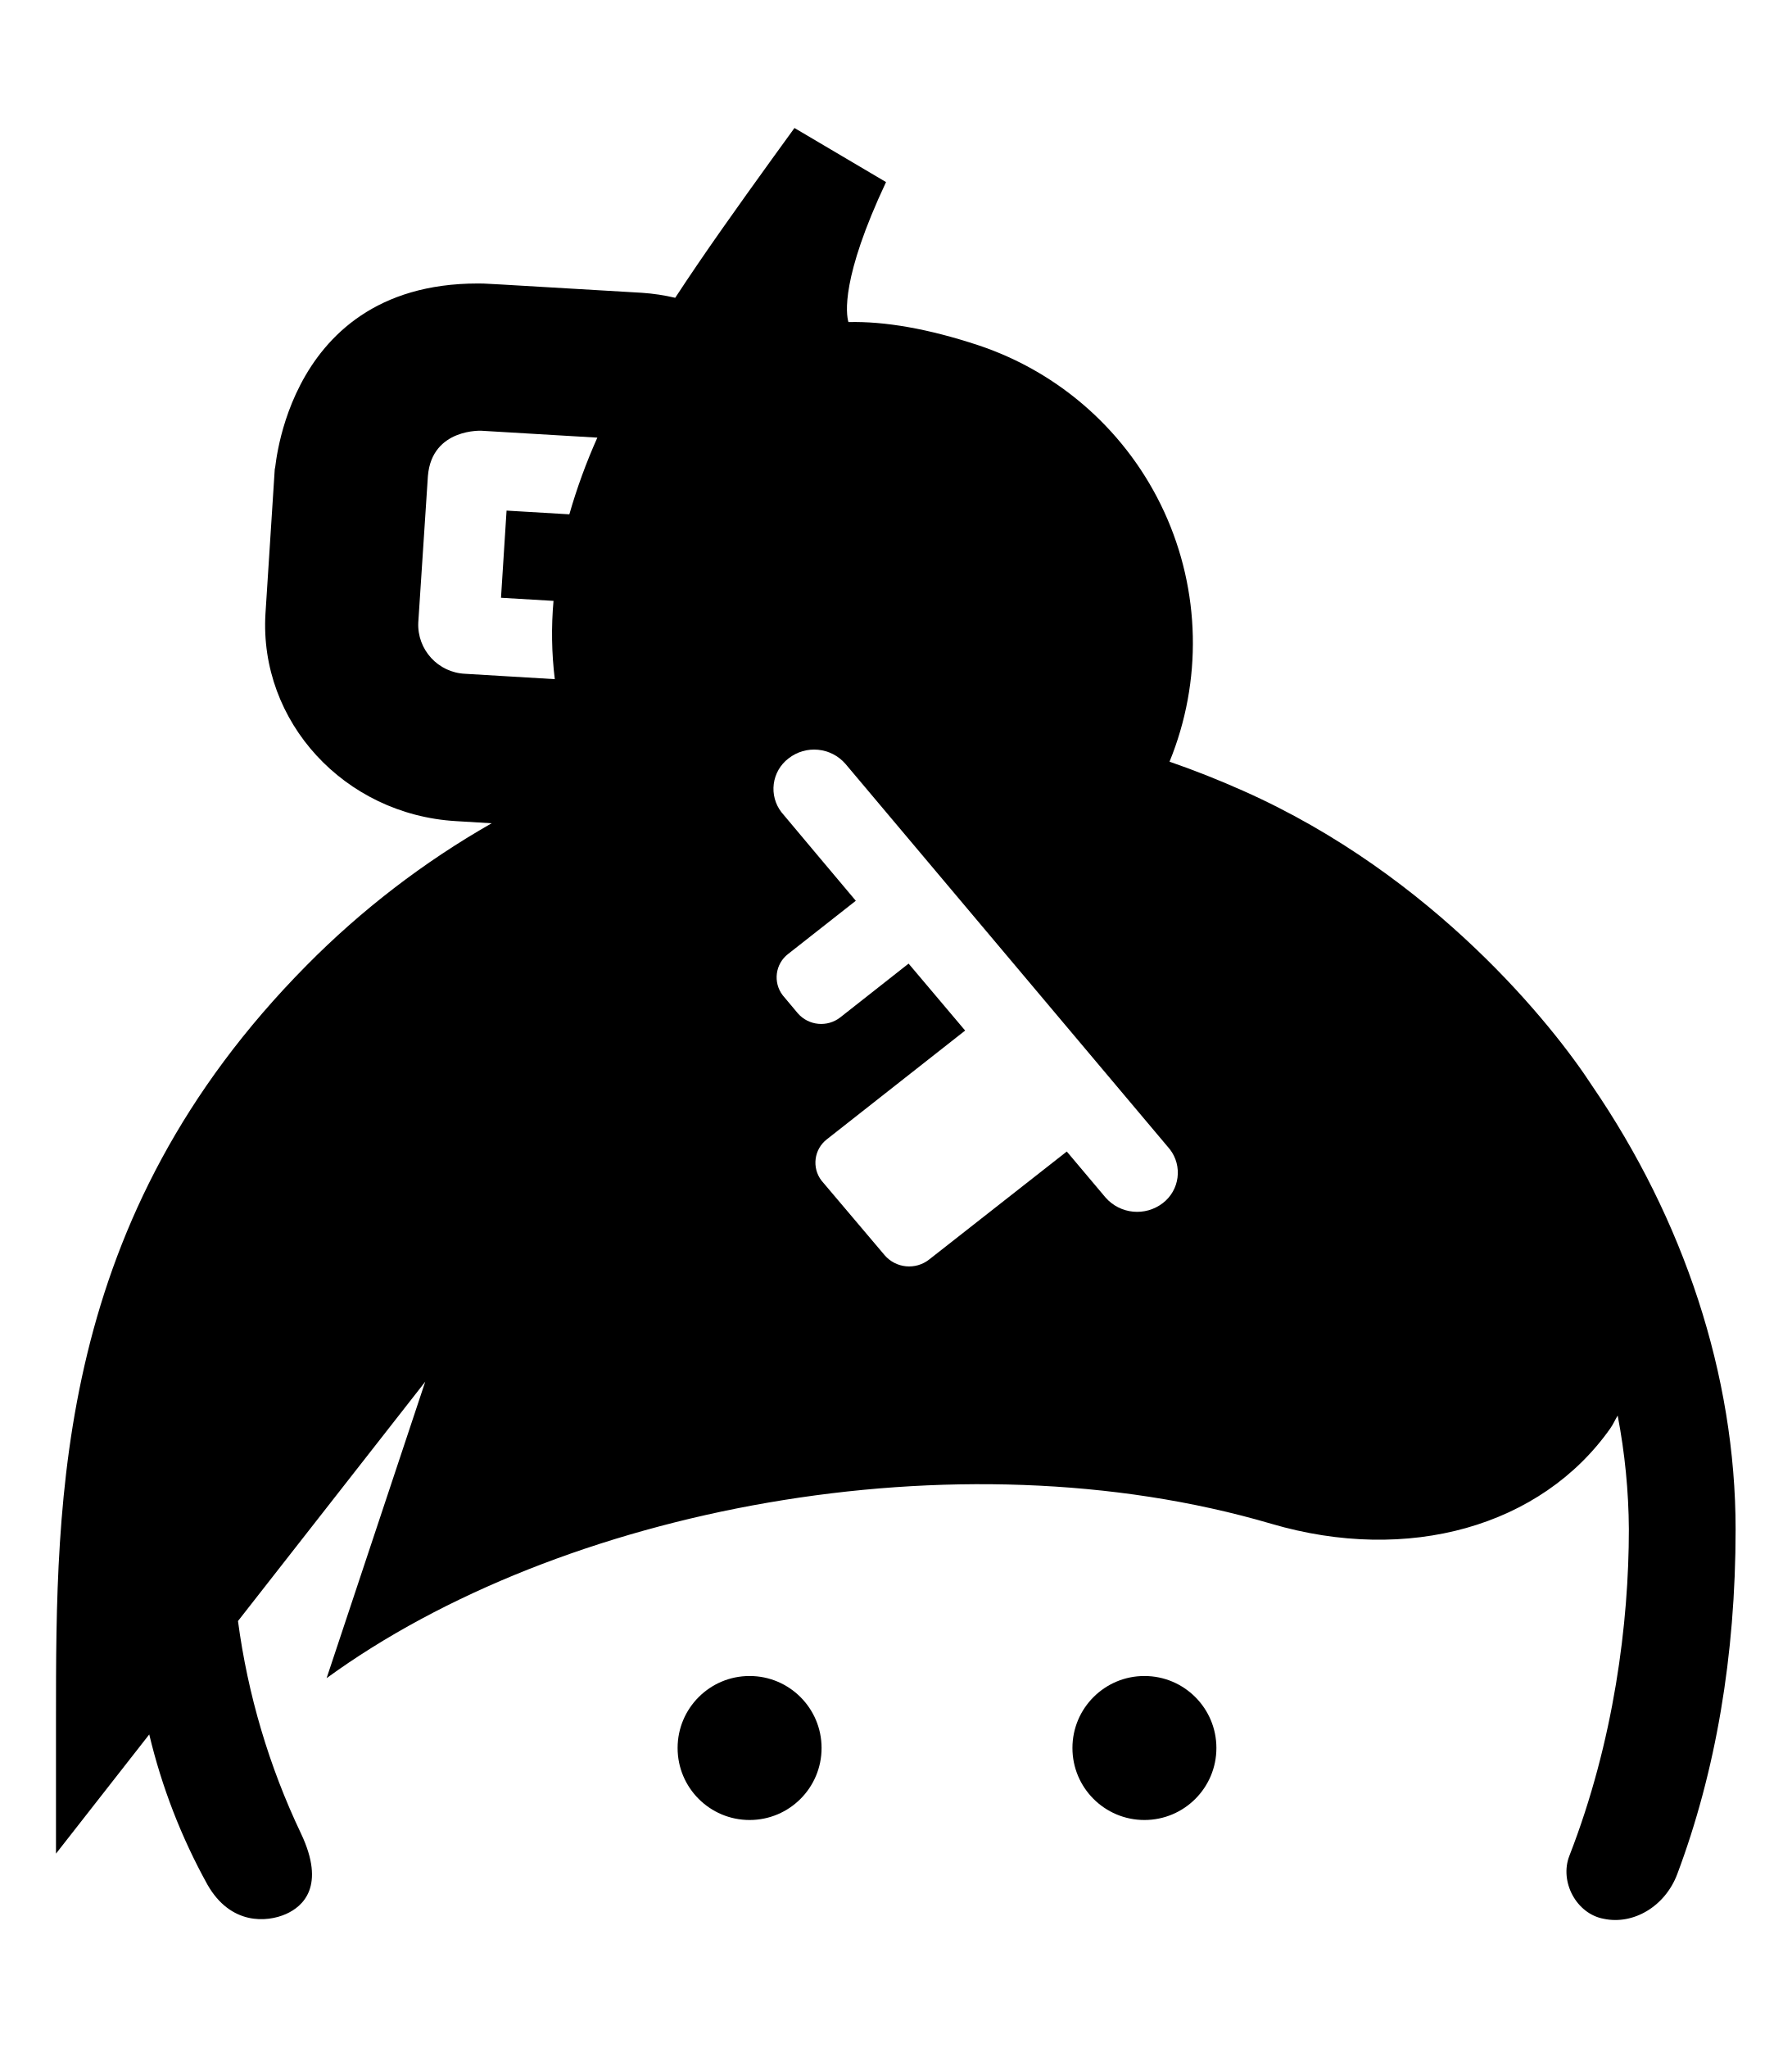
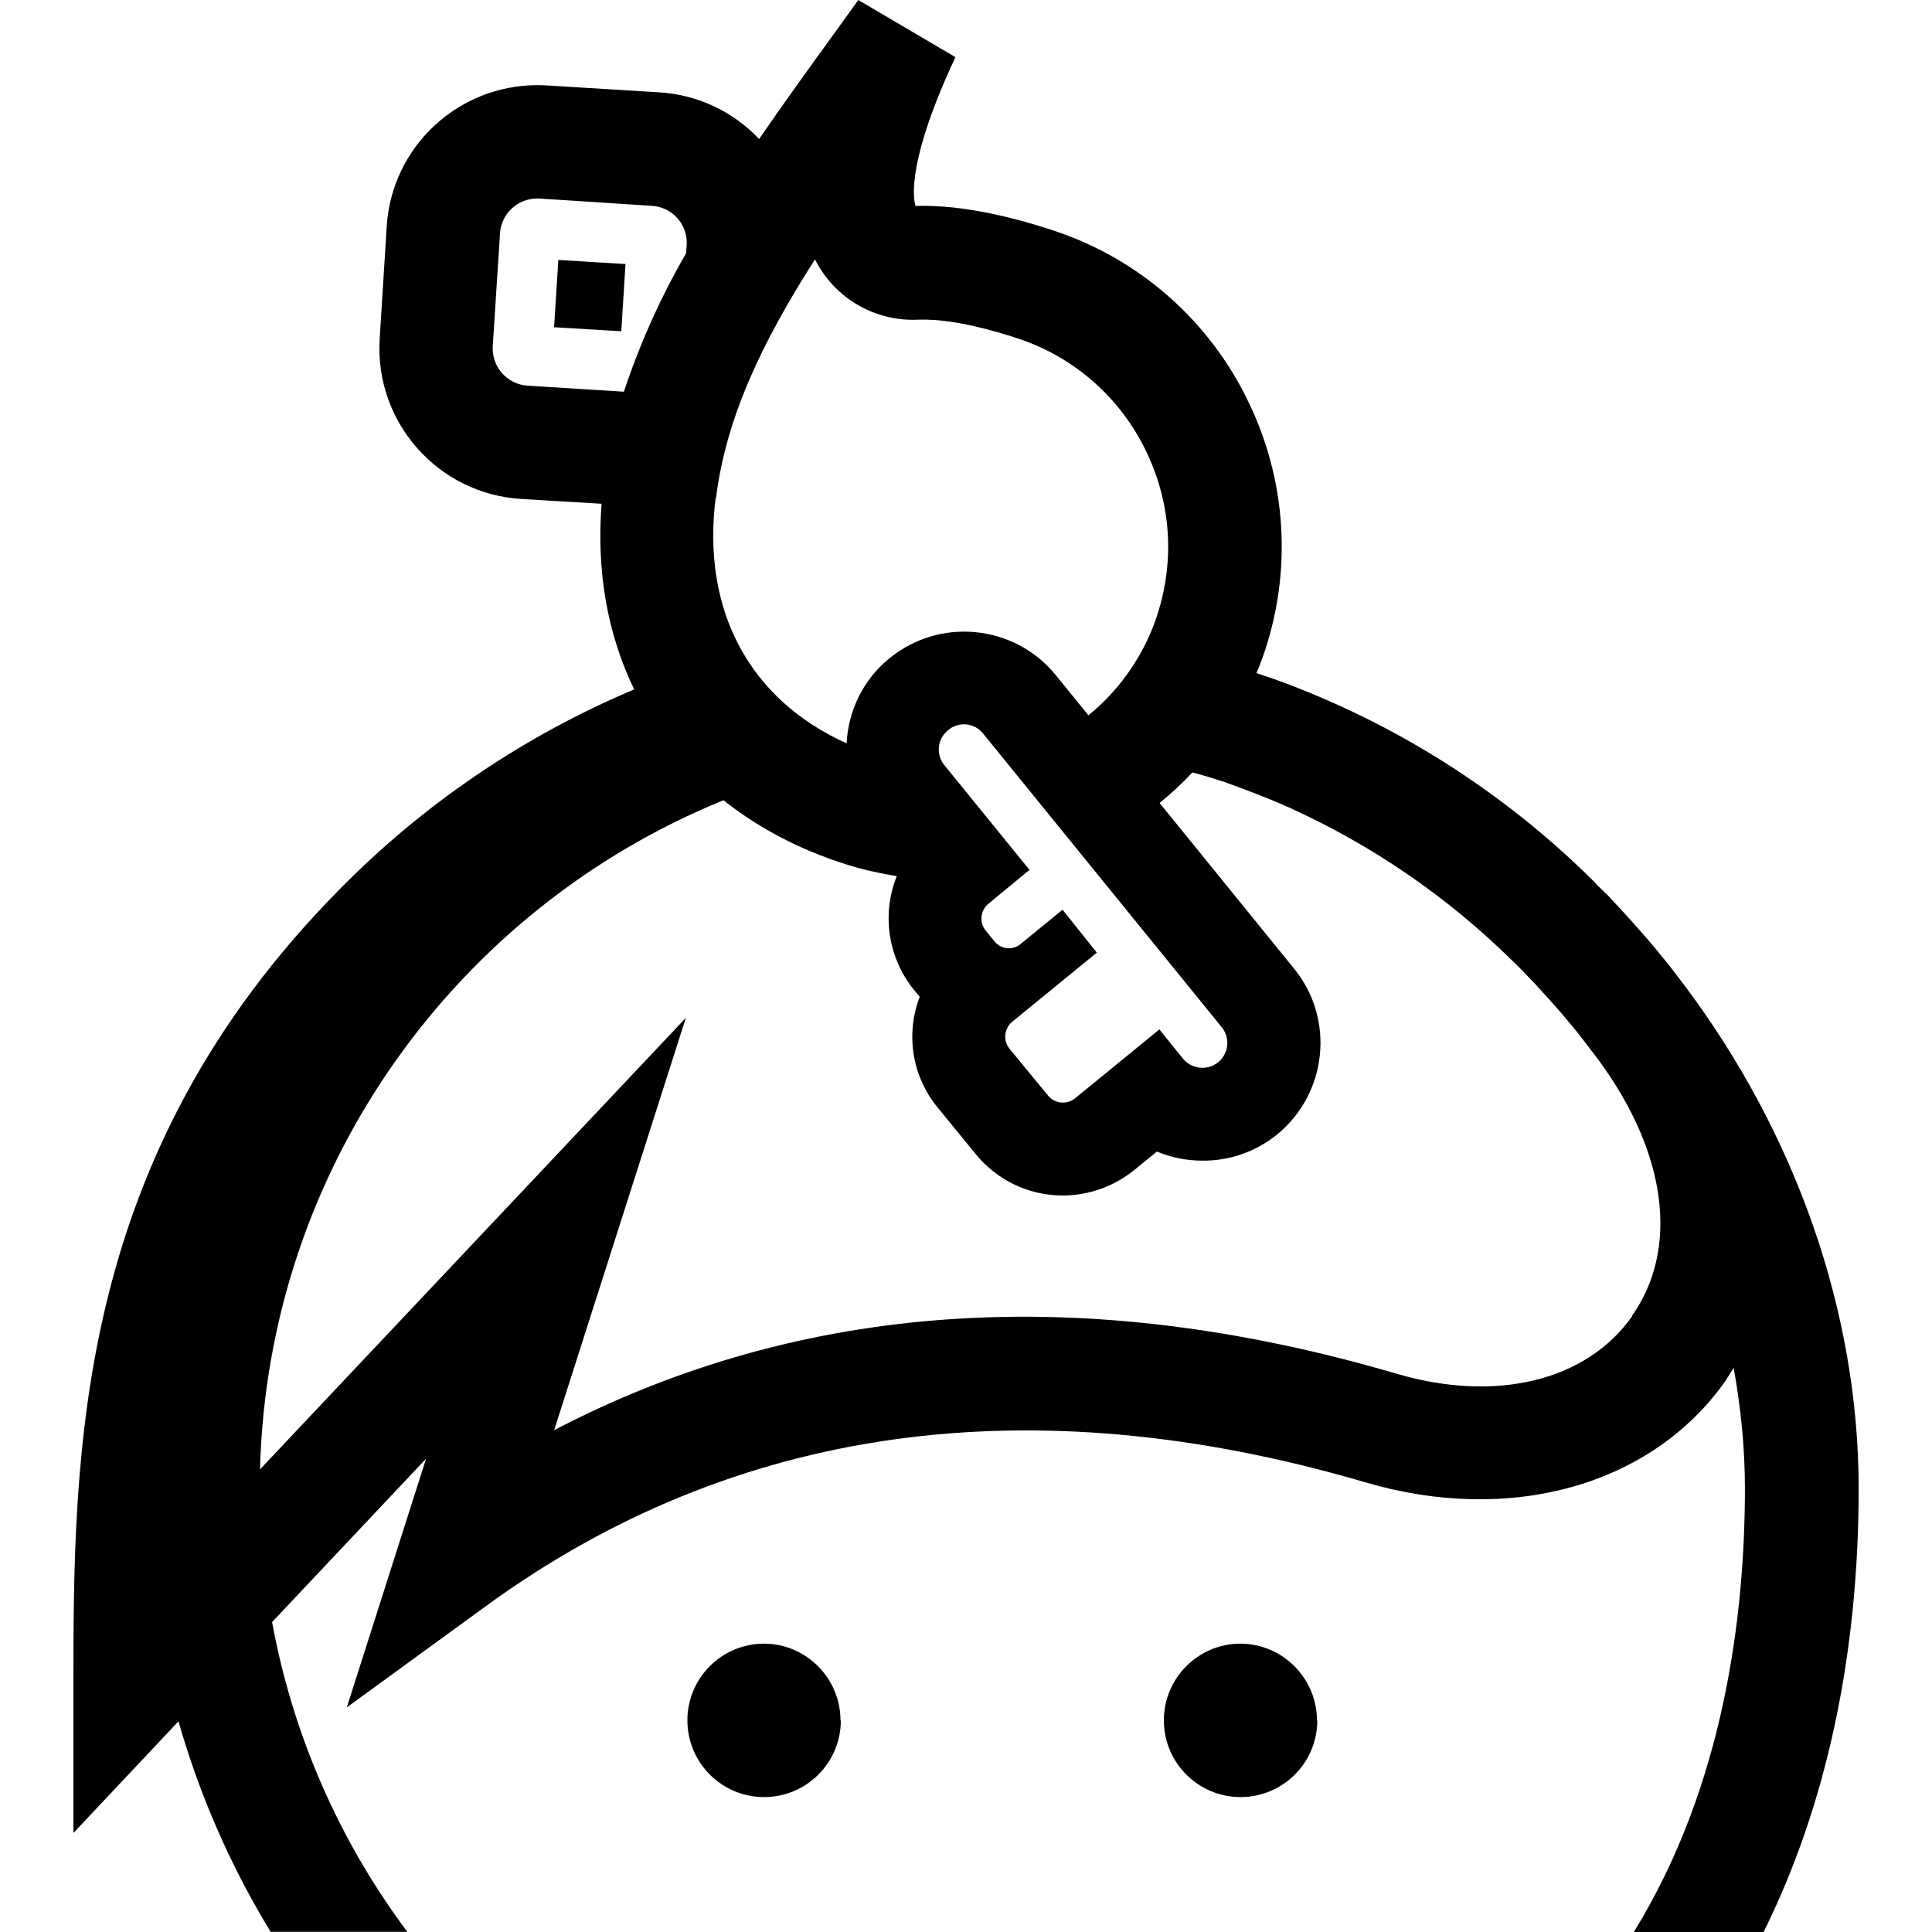
- <svg xmlns="http://www.w3.org/2000/svg" viewBox="0 0 448 512">
-   <path d="M286.17 419a18 18 0 1 0 18 18 18 18 0 0 0-18-18zm111.92-147.6c-9.5-14.62-39.37-52.45-87.26-73.71q-9.1-4.06-18.38-7.27a78.43 78.43 0 0 0-47.88-104.13c-12.41-4.1-23.33-6-32.41-5.77-.6-2-1.89-11 9.4-35L198.66 32l-5.48 7.56c-8.69 12.06-16.92 23.55-24.34 34.89a51 51 0 0 0-8.29-1.25c-41.53-2.45-39-2.33-41.06-2.33-50.61 0-50.75 52.12-50.75 45.88l-2.36 36.68c-1.61 27 19.75 50.21 47.63 51.85l8.93.54a214 214 0 0 0-46.29 35.54C14 304.66 14 374 14 429.77v33.64l23.32-29.8a148.6 148.6 0 0 0 14.56 37.56c5.78 10.13 14.87 9.45 19.64 7.33 4.21-1.87 10-6.92 3.75-20.11a178.29 178.29 0 0 1-15.76-53.13l46.82-59.83-24.66 74.11c58.23-42.4 157.38-61.76 236.25-38.59 34.2 10.05 67.45.69 84.74-23.84.72-1 1.2-2.16 1.85-3.22a156.09 156.09 0 0 1 2.8 28.43c0 23.3-3.69 52.93-14.88 81.64-2.52 6.46 1.76 14.5 8.6 15.74 7.42 1.57 15.33-3.1 18.37-11.15C429 443 434 414 434 382.32c0-38.58-13-77.46-35.91-110.92zM142.37 128.58l-15.7-.93-1.39 21.79 13.13.78a93 93 0 0 0 .32 19.57l-22.38-1.34a12.28 12.28 0 0 1-11.76-12.79L107 119c1-12.17 13.87-11.27 13.26-11.32l29.11 1.73a144.35 144.35 0 0 0-7 19.17zm148.42 172.18a10.51 10.51 0 0 1-14.35-1.39l-9.68-11.49-34.42 27a8.09 8.09 0 0 1-11.13-1.08l-15.78-18.64a7.38 7.38 0 0 1 1.34-10.34l34.57-27.18-14.14-16.74-17.09 13.45a7.75 7.75 0 0 1-10.59-1s-3.72-4.42-3.8-4.53a7.38 7.38 0 0 1 1.37-10.34L214 225.19s-18.51-22-18.6-22.14a9.56 9.56 0 0 1 1.74-13.42 10.38 10.38 0 0 1 14.3 1.37l81.09 96.32a9.58 9.58 0 0 1-1.74 13.44zM187.44 419a18 18 0 1 0 18 18 18 18 0 0 0-18-18z" />
+ <svg xmlns="http://www.w3.org/2000/svg" role="img" viewBox="0 0 24 24">
+   <path d="M10.445 21.372a.953.953 0 1 1-.955-.954c.524 0 .951.43.951.955m5.923-.001a.953.953 0 1 1-.958-.954c.526 0 .954.43.954.955m4.544-9.16l-.156-.204c-.046-.06-.096-.116-.143-.175-.045-.06-.094-.113-.141-.169-.104-.12-.21-.239-.32-.359l-.075-.08-.091-.099-.135-.13c-.015-.019-.032-.035-.05-.054a10.87 10.87 0 0 0-3.955-2.504l-.23-.078.035-.083a4.109 4.109 0 0 0-.12-3.255 4.11 4.11 0 0 0-2.438-2.16c-.656-.216-1.23-.319-1.712-.305-.033-.105-.1-.577.496-1.848L10.662 0l-.287.399c-.33.455-.648.895-.945 1.328a1.857 1.857 0 0 0-1.245-.58L6.79 1.061h-.012c-.033-.003-.07-.003-.104-.003-.99 0-1.81.771-1.87 1.755l-.088 1.402v.003a1.876 1.876 0 0 0 1.755 1.98l1.002.06c-.065.84.073 1.62.405 2.306a11.28 11.28 0 0 0-3.66 2.484C.912 14.392.912 18.052.912 20.995v1.775l1.305-1.387c.266.93.652 1.807 1.145 2.615H5.06a9.197 9.197 0 0 1-1.68-3.848l1.913-2.03-.985 3.09 1.74-1.267c3.075-2.234 6.745-2.75 10.91-1.53 1.806.533 3.56.04 4.474-1.256l.104-.165c.09.498.14.998.14 1.496 0 1.563-.254 3.687-1.38 5.512h1.612c.776-1.563 1.181-3.432 1.181-5.512-.001-2.2-.786-4.421-2.184-6.274zM8.894 6.192c.122-1.002.577-1.949 1.23-2.97a1.36 1.36 0 0 0 1.283.749c.216-.008.604.025 1.233.232a2.706 2.706 0 0 1 1.608 1.425c.322.681.349 1.442.079 2.15a2.69 2.69 0 0 1-.806 1.108l-.408-.502-.002-.003a1.468 1.468 0 0 0-2.06-.205c-.334.27-.514.66-.534 1.058-1.2-.54-1.8-1.643-1.628-3.04zm4.304 5.11l-.52.425a.228.228 0 0 1-.323-.032l-.11-.135a.238.238 0 0 1 .034-.334l.51-.42-1.056-1.299a.307.307 0 0 1 .044-.436.303.303 0 0 1 .435.041l2.963 3.646a.309.309 0 0 1-.168.499.315.315 0 0 1-.31-.104l-.295-.365-1.045.854a.244.244 0 0 1-.154.055.237.237 0 0 1-.186-.09l-.477-.58a.24.24 0 0 1 .035-.335l1.05-.858-.425-.533zM7.752 4.866l-1.196-.075a.463.463 0 0 1-.435-.488l.09-1.4a.462.462 0 0 1 .461-.437h.024l1.401.091a.459.459 0 0 1 .433.488l-.007.101a9.27 9.27 0 0 0-.773 1.72zm12.525 11.482c-.565.805-1.687 1.08-2.924.718-3.886-1.141-7.397-.903-10.469.7l1.636-5.122-5.29 5.609c.098-3.762 2.452-6.967 5.757-8.312.471.373 1.034.66 1.673.841.16.044.322.074.48.102a1.41 1.41 0 0 0 .21 1.408l.075.09c-.172.45-.105.975.221 1.374l.476.582a1.39 1.39 0 0 0 1.079.513c.32 0 .635-.111.886-.314l.285-.232c.174.074.367.113.566.113a1.45 1.45 0 0 0 .928-.326c.623-.51.72-1.435.209-2.06l-1.67-2.057a4.07 4.07 0 0 0 .408-.38c.135.036.27.077.4.12.266.096.533.197.795.314a9.55 9.55 0 0 1 2.77 1.897c.03.03.06.055.086.083l.17.176c.038.039.076.079.11.12.08.085.16.175.24.267l.126.15c.045.053.086.104.13.16l.114.15c.04.05.079.102.117.154.838 1.149.987 2.329.404 3.157v.005zM7.718 4.115l-.835-.05.053-.836.834.051z" />
</svg>
